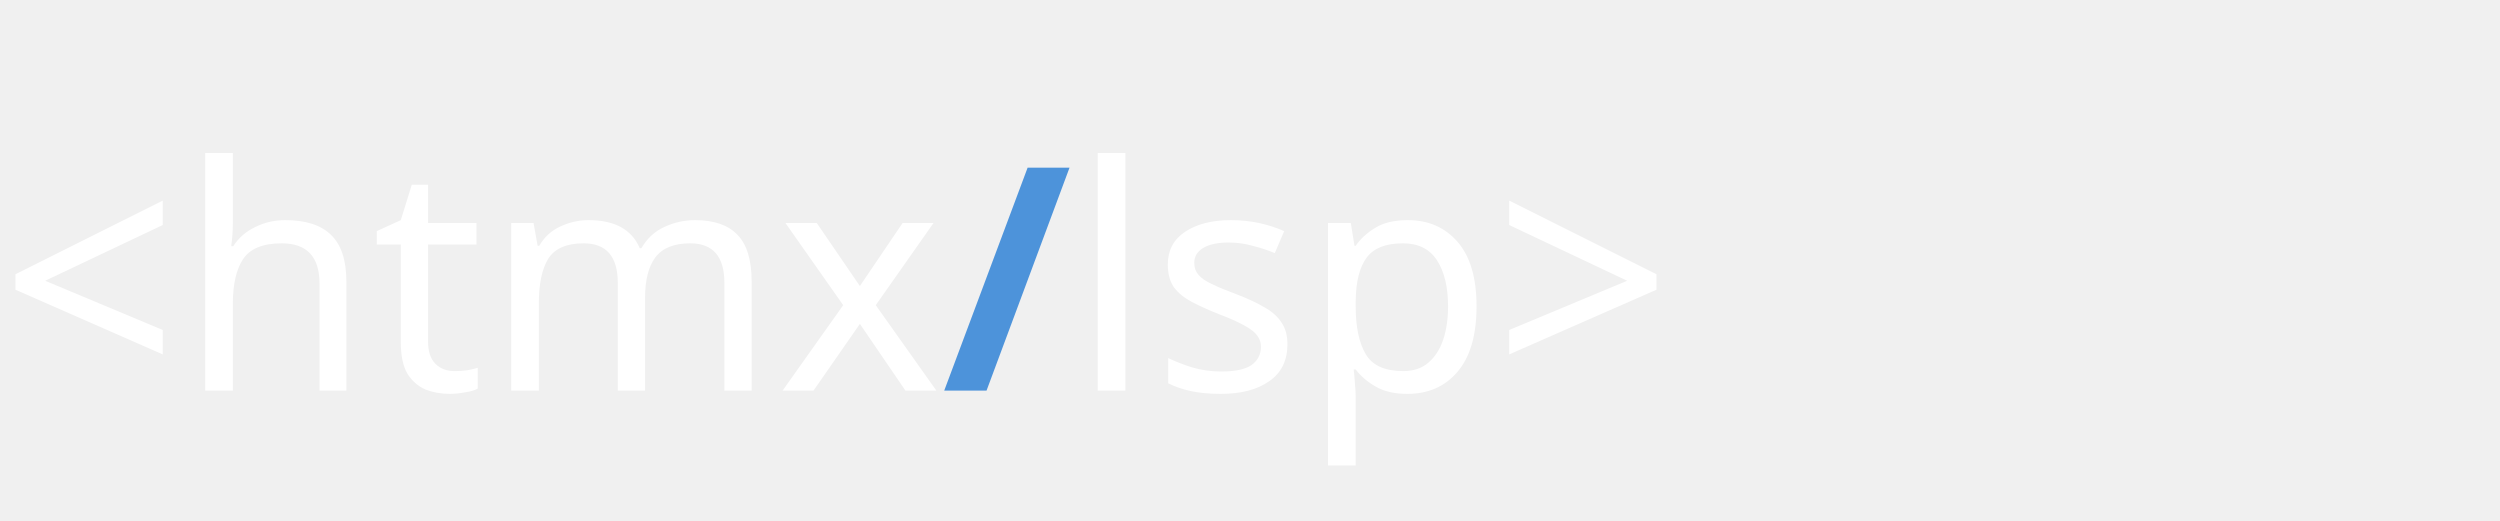
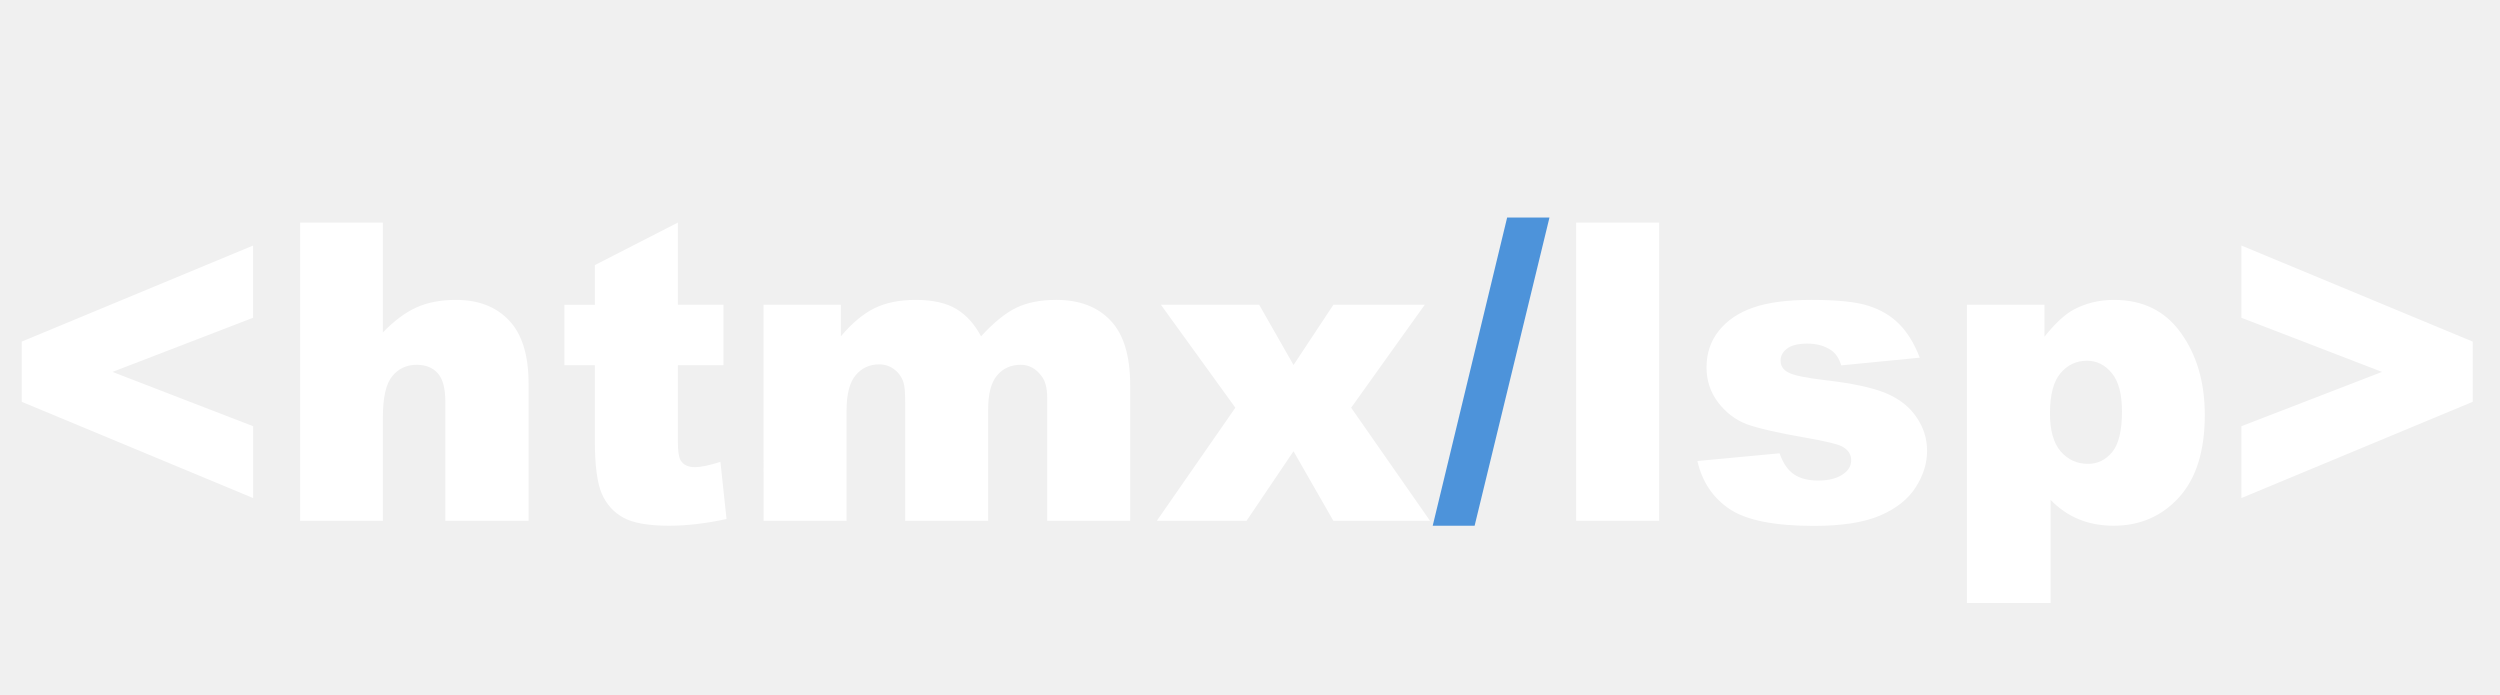
- <svg xmlns="http://www.w3.org/2000/svg" viewBox="0 0 96 20">
-   <text y="15" fill="#fff" font-family="Arial Black,Arial Bold,sans-serif">&lt;htmx<tspan fill="#4d93da" font-weight="700">/</tspan>lsp&gt;</text>
+ <svg xmlns="http://www.w3.org/2000/svg" viewBox="0 0 72 20">
+   <g fill="#fff">
+     <path d="M7.29 14.344.626 11.572V9.838l6.662-2.766v2.08L3.24 10.711l4.05 1.564zM8.643 6.41h2.384v3.164q.487-.504.967-.72.48-.217 1.137-.217.973 0 1.53.592.562.591.562 1.816V15h-2.397v-3.422q0-.586-.217-.826-.216-.246-.609-.246-.434 0-.703.328-.27.328-.27 1.178V15H8.643Zm10.88 0v2.367h1.313v1.74h-1.313v2.21q0 .398.077.527.117.2.41.2.263 0 .738-.153l.176 1.646q-.885.194-1.653.194-.89 0-1.312-.229-.422-.228-.627-.691-.2-.469-.2-1.512v-2.191h-.878v-1.74h.879V7.634Zm2.467 2.367h2.227v.909q.48-.569.967-.809.492-.24 1.183-.24.744 0 1.178.263.434.264.709.786.562-.61 1.025-.827.463-.222 1.143-.222 1.002 0 1.564.597.563.592.563 1.858V15h-2.39v-3.545q0-.422-.165-.627-.24-.322-.598-.322-.421 0-.68.305-.257.304-.257.978V15h-2.39v-3.428q0-.41-.048-.556-.076-.235-.263-.375-.188-.147-.44-.147-.41 0-.673.31-.264.311-.264 1.02V15h-2.39zm11.444 0h2.83l.99 1.735 1.148-1.735h2.631l-2.12 2.965L41.185 15h-2.784l-1.148-2.004L35.9 15h-2.584l2.262-3.258z" />
+     <path fill="#4d93da" d="M43.406 6.264h1.219l-2.156 8.877h-1.207z" />
+     <path d="M45.393 6.41h2.39V15h-2.39zm3.492 6.867 2.367-.222q.146.422.41.603.264.182.703.182.48 0 .744-.205.205-.153.205-.381 0-.258-.27-.399-.192-.1-1.024-.246-1.243-.216-1.729-.398-.48-.188-.814-.627-.329-.44-.329-1.002 0-.615.358-1.06.357-.446.984-.663.627-.222 1.682-.222 1.113 0 1.64.17.534.17.885.527.358.357.592.967l-2.262.222q-.088-.298-.293-.439-.28-.188-.68-.188-.404 0-.591.147-.182.14-.182.346 0 .228.235.345.234.118 1.02.211 1.189.135 1.769.375.58.24.884.686.311.445.311.978 0 .54-.328 1.05-.322.509-1.026.814-.697.298-1.904.298-1.705 0-2.431-.486-.721-.486-.926-1.383zm7.763 4.09v-8.59h2.233v.92q.463-.58.85-.785.521-.275 1.154-.275 1.248 0 1.928.955.685.955.685 2.361 0 1.553-.744 2.373-.744.815-1.881.815-.55 0-1.008-.188-.45-.187-.808-.557v2.971zm2.391-5.46q0 .738.31 1.095.311.357.786.357.416 0 .697-.34.281-.345.281-1.165 0-.756-.293-1.108-.293-.357-.715-.357-.457 0-.761.357-.305.358-.305 1.16zm5.514 2.437 6.662-2.772V9.838l-6.662-2.766v2.08l4.049 1.559-4.05 1.564z" />
+   </g>
</svg>
